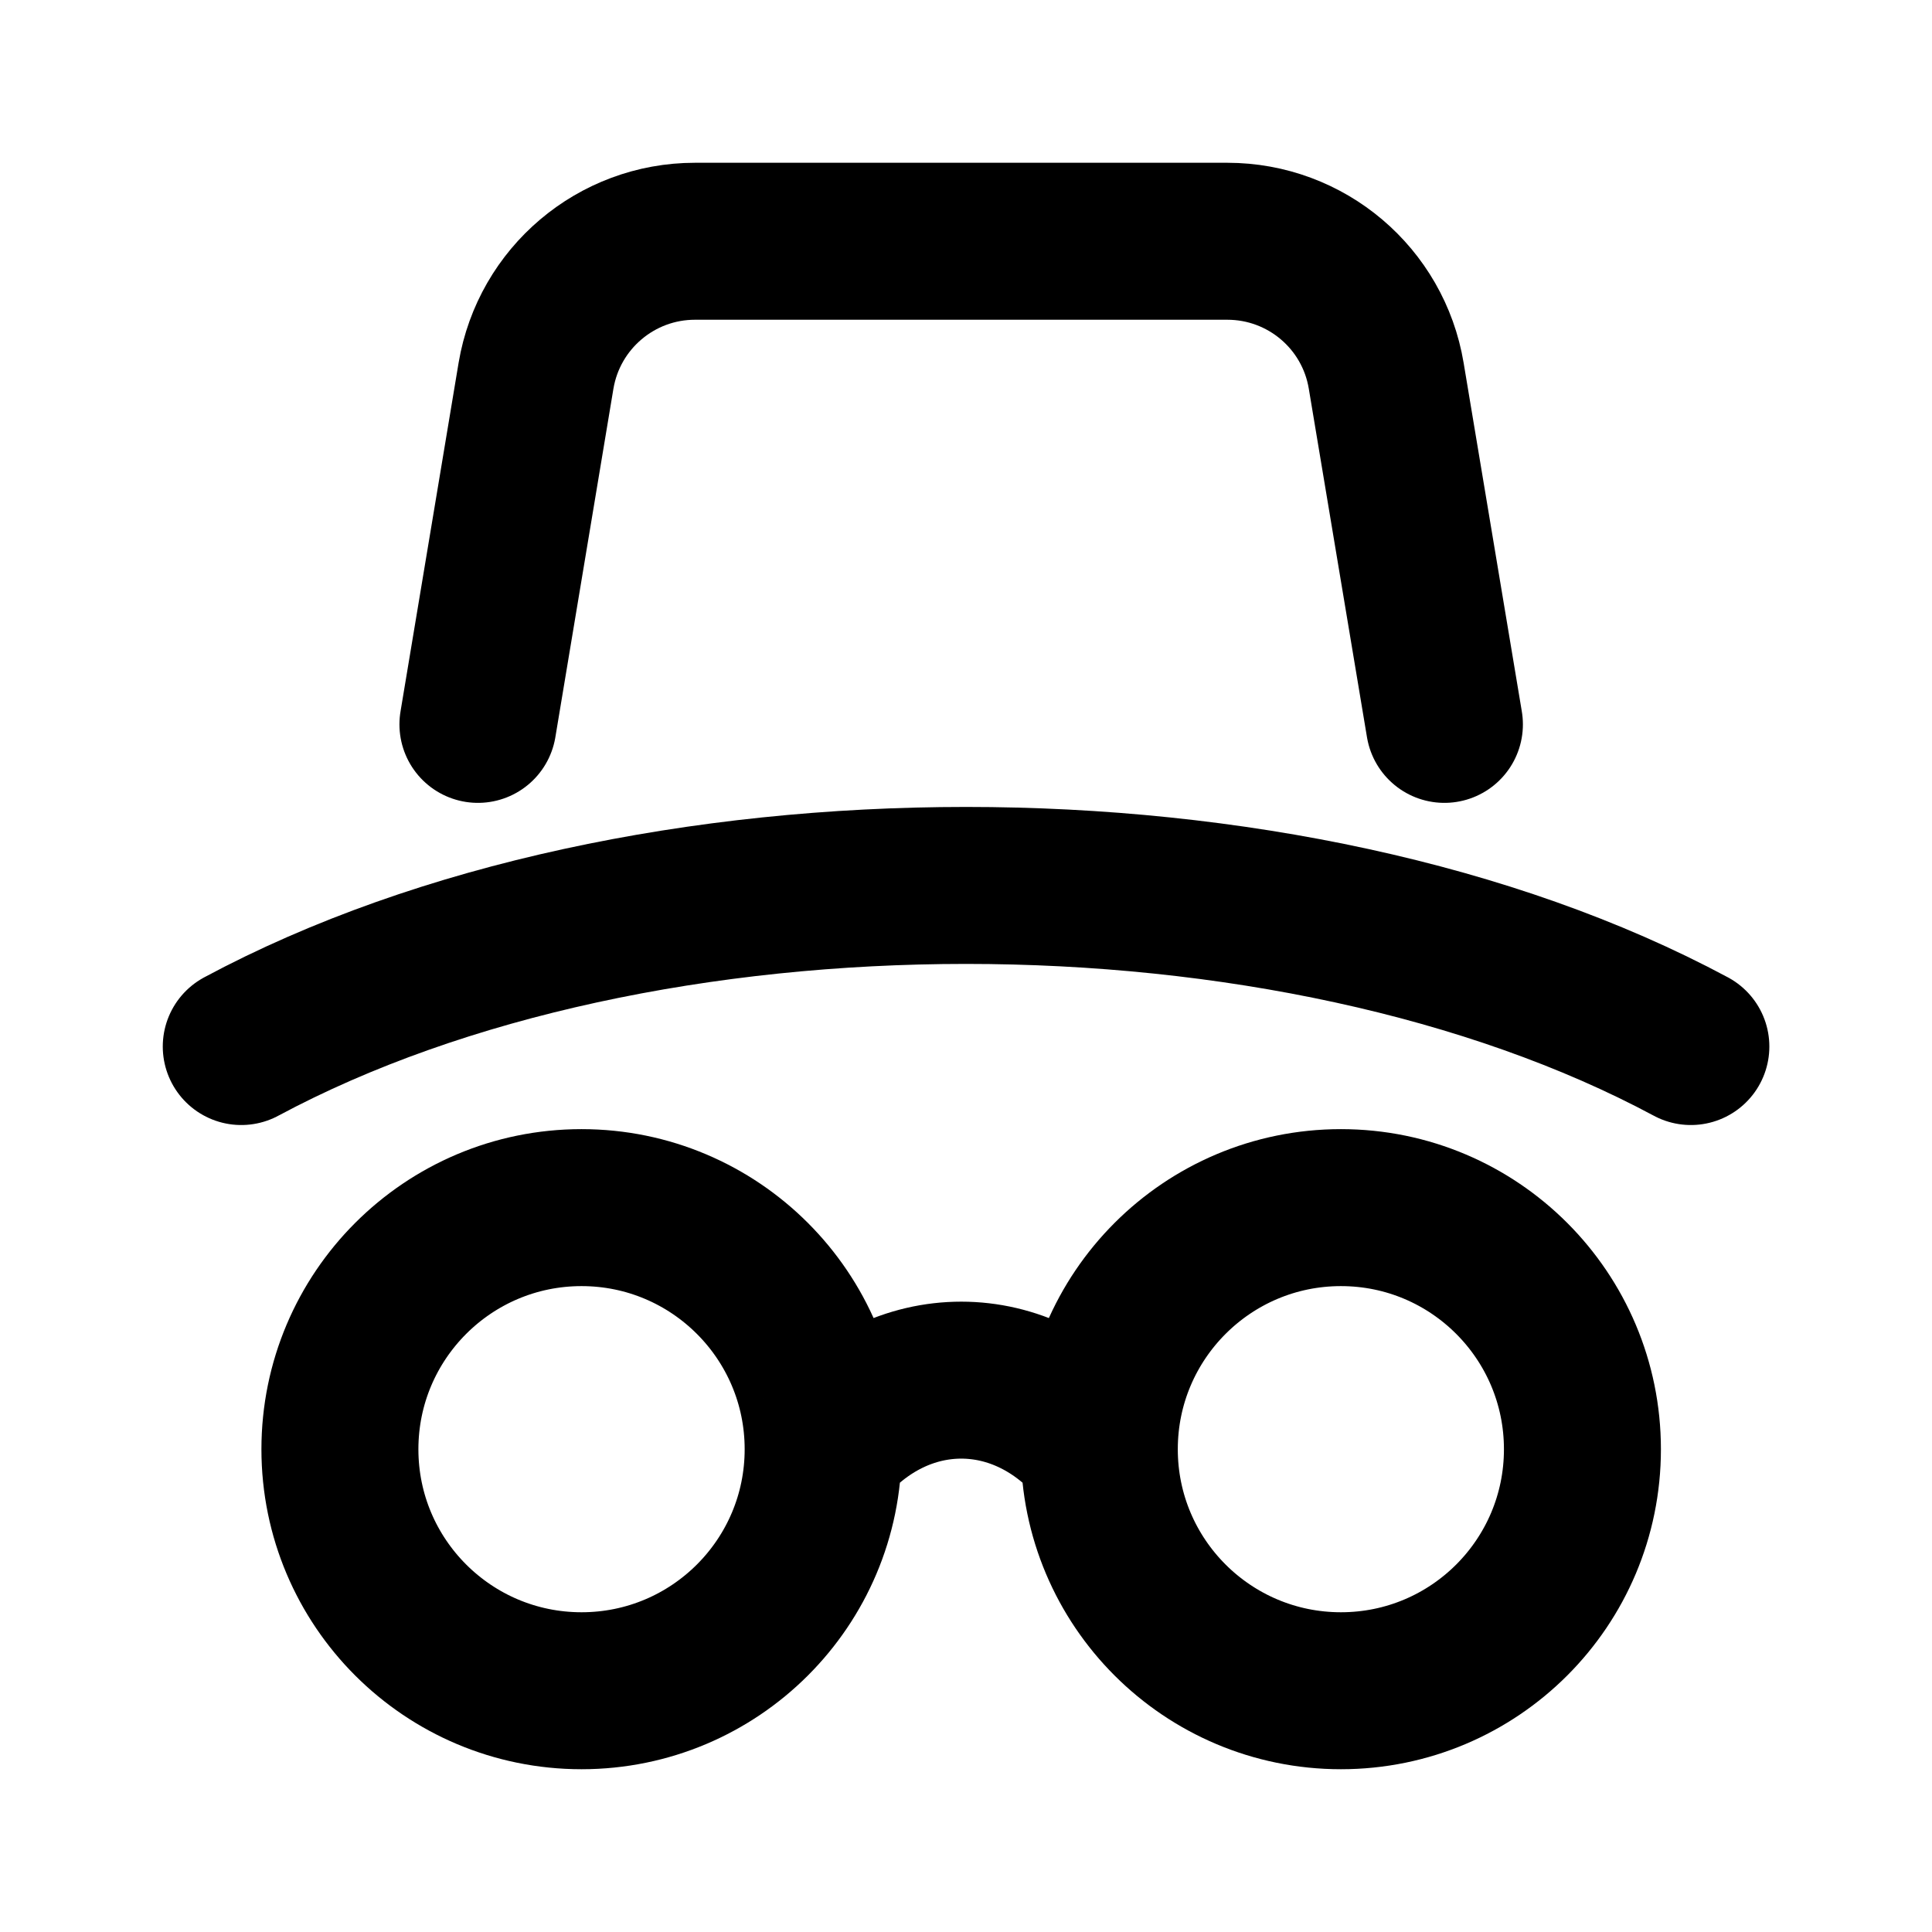
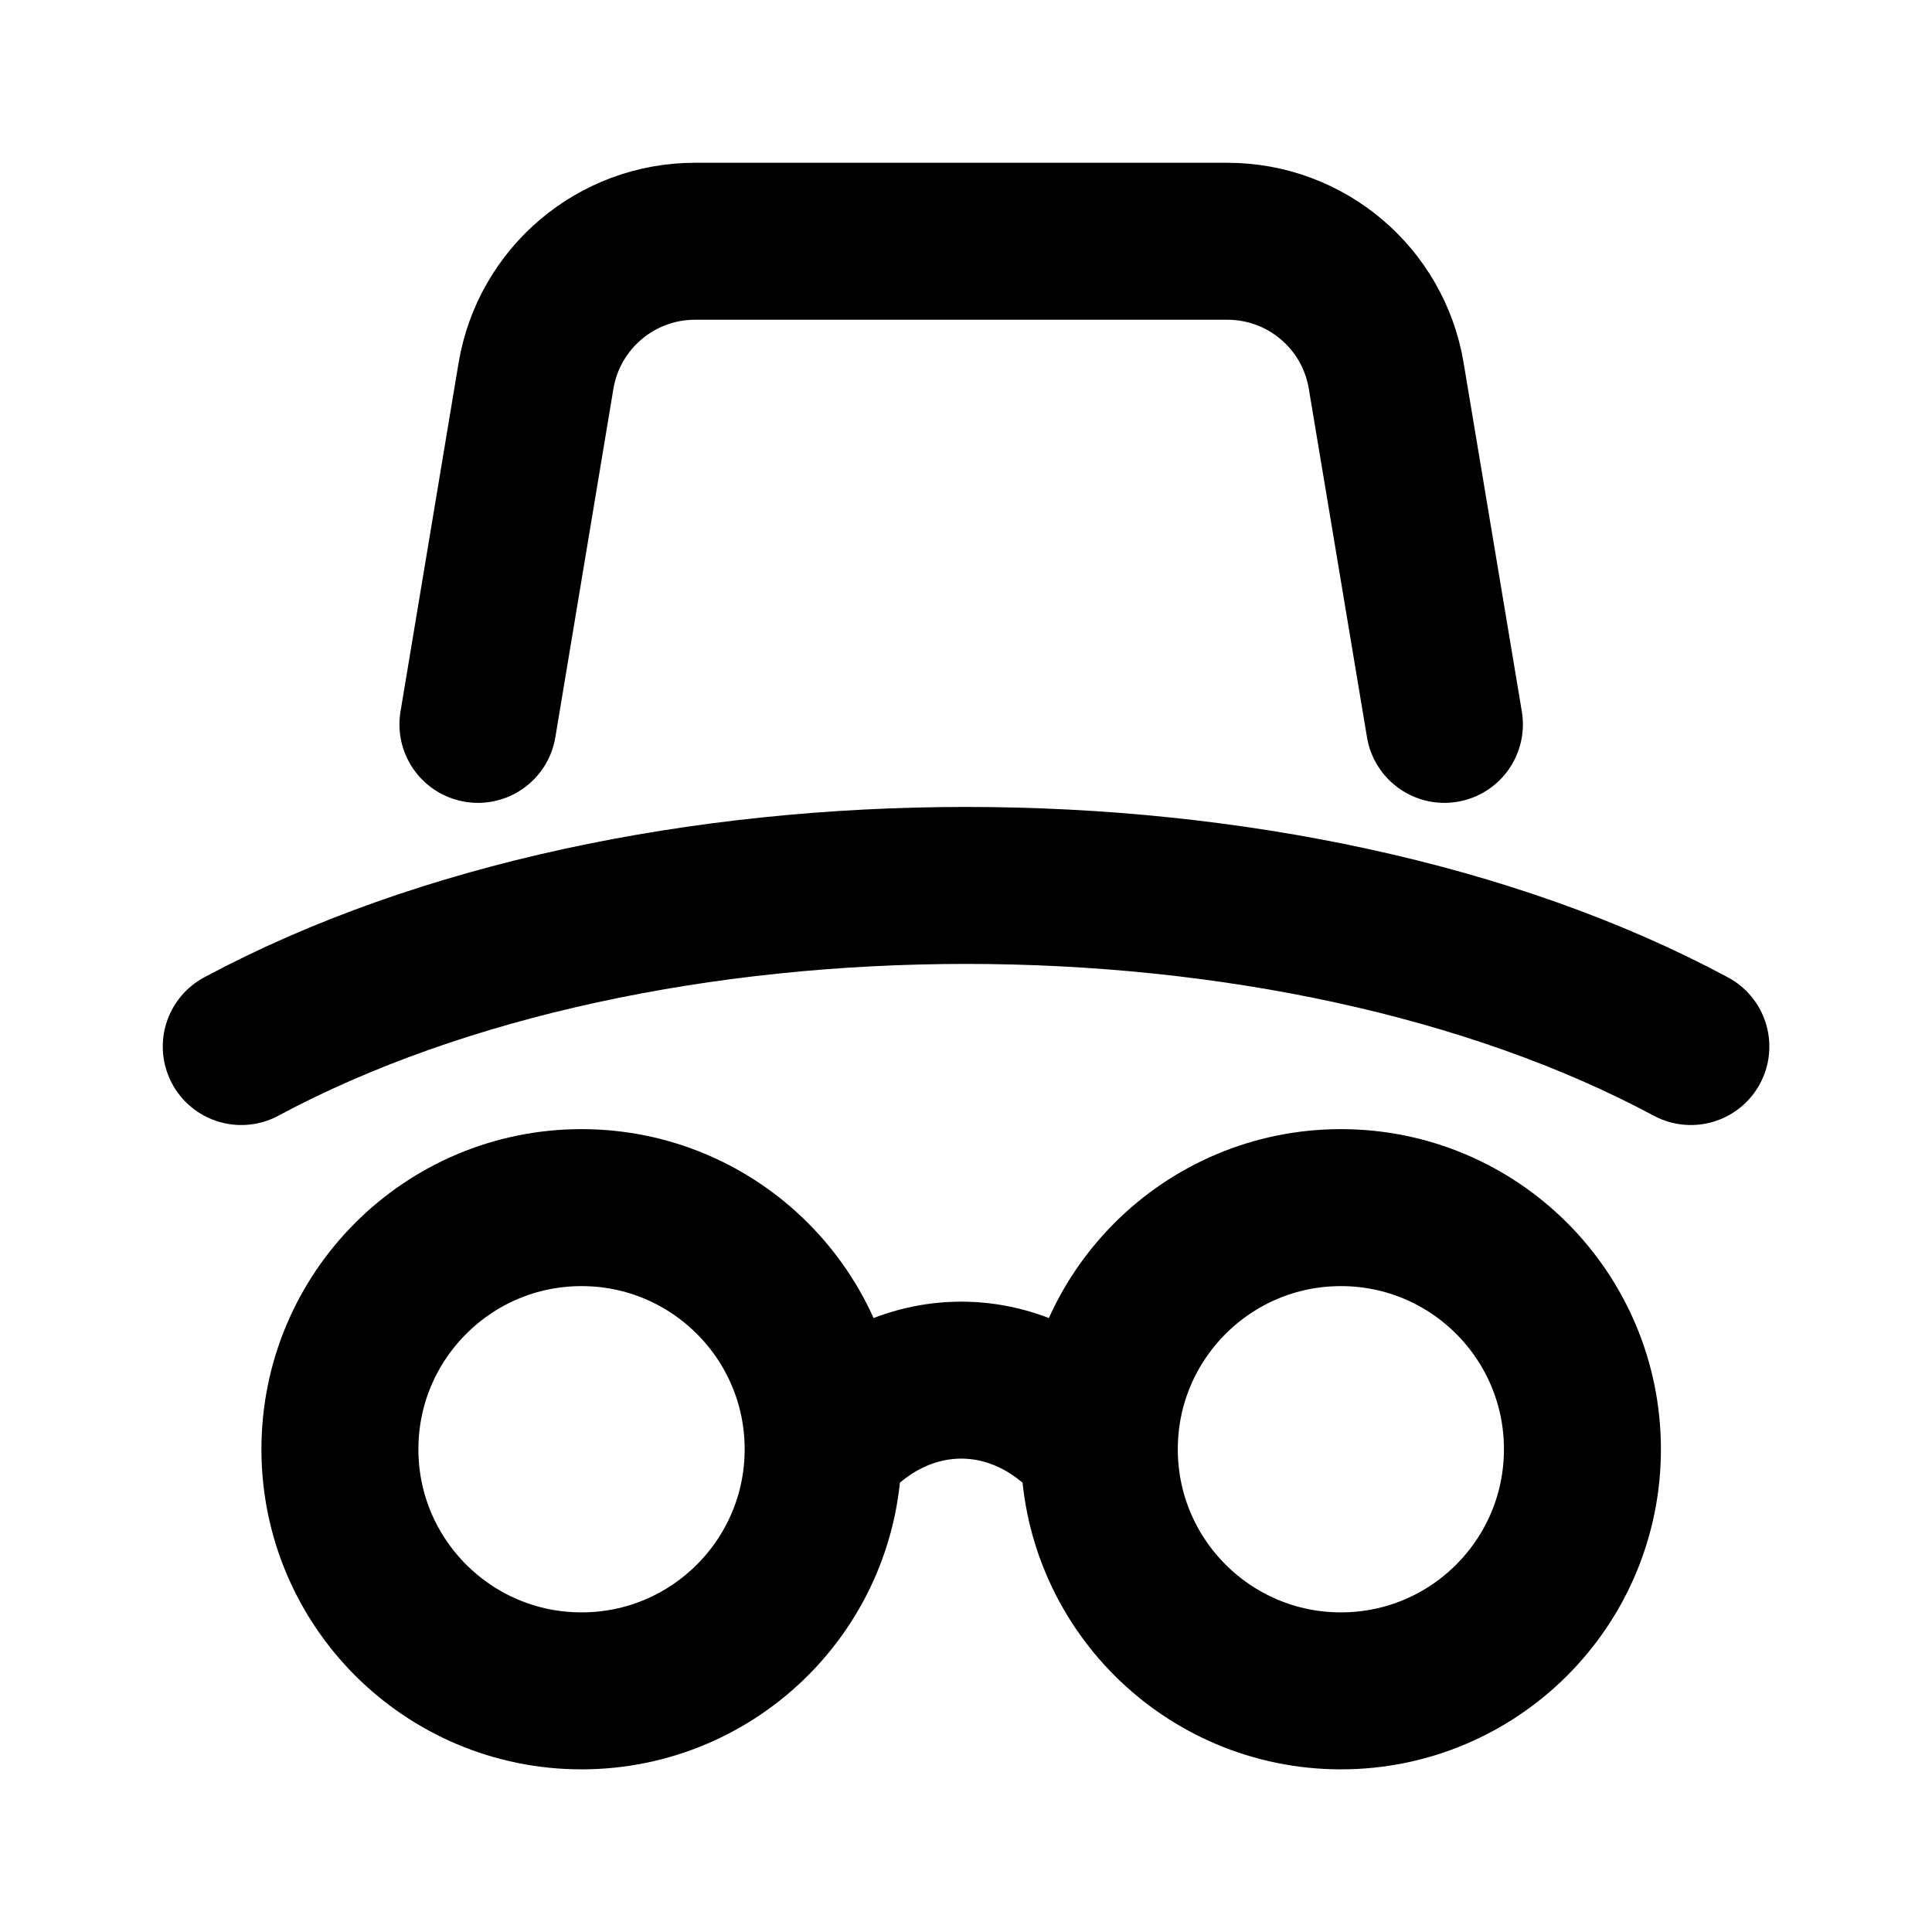
<svg xmlns="http://www.w3.org/2000/svg" width="16" height="16" viewBox="0 0 16 16" fill="none">
-   <path d="M3.958 5.999L4.439 3.112C4.547 2.469 5.104 1.998 5.755 1.998H10.164C10.817 1.998 11.373 2.469 11.48 3.112L11.962 5.999M6.817 12.002C6.817 13.107 5.921 14.002 4.816 14.002C3.711 14.002 2.815 13.107 2.815 12.002C2.815 10.897 3.711 10.001 4.816 10.001C5.921 10.001 6.817 10.897 6.817 12.002ZM6.817 12.002C7.449 11.239 8.472 11.239 9.104 12.002M9.104 12.002C9.104 13.107 10 14.002 11.105 14.002C12.21 14.002 13.105 13.107 13.105 12.002C13.105 10.897 12.21 10.001 11.105 10.001C10 10.001 9.104 10.897 9.104 12.002ZM1.998 8.667C5.313 6.888 10.687 6.888 14.003 8.667" stroke="black" stroke-width="1.3" stroke-linecap="round" stroke-linejoin="round" />
+   <path d="M3.958 5.999L4.439 3.112C4.547 2.469 5.104 1.998 5.755 1.998H10.164C10.817 1.998 11.373 2.469 11.48 3.112L11.962 5.999M6.817 12.002C6.817 13.107 5.921 14.003 4.816 14.003C3.711 14.003 2.815 13.107 2.815 12.002C2.815 10.897 3.711 10.001 4.816 10.001C5.921 10.001 6.817 10.897 6.817 12.002ZM6.817 12.002C7.449 11.239 8.472 11.239 9.104 12.002M9.104 12.002C9.104 13.107 10 14.003 11.105 14.003C12.21 14.003 13.105 13.107 13.105 12.002C13.105 10.897 12.21 10.001 11.105 10.001C10 10.001 9.104 10.897 9.104 12.002ZM1.998 8.667C5.313 6.888 10.687 6.888 14.003 8.667" stroke="black" stroke-width="1.3" stroke-linecap="round" stroke-linejoin="round" />
</svg>
